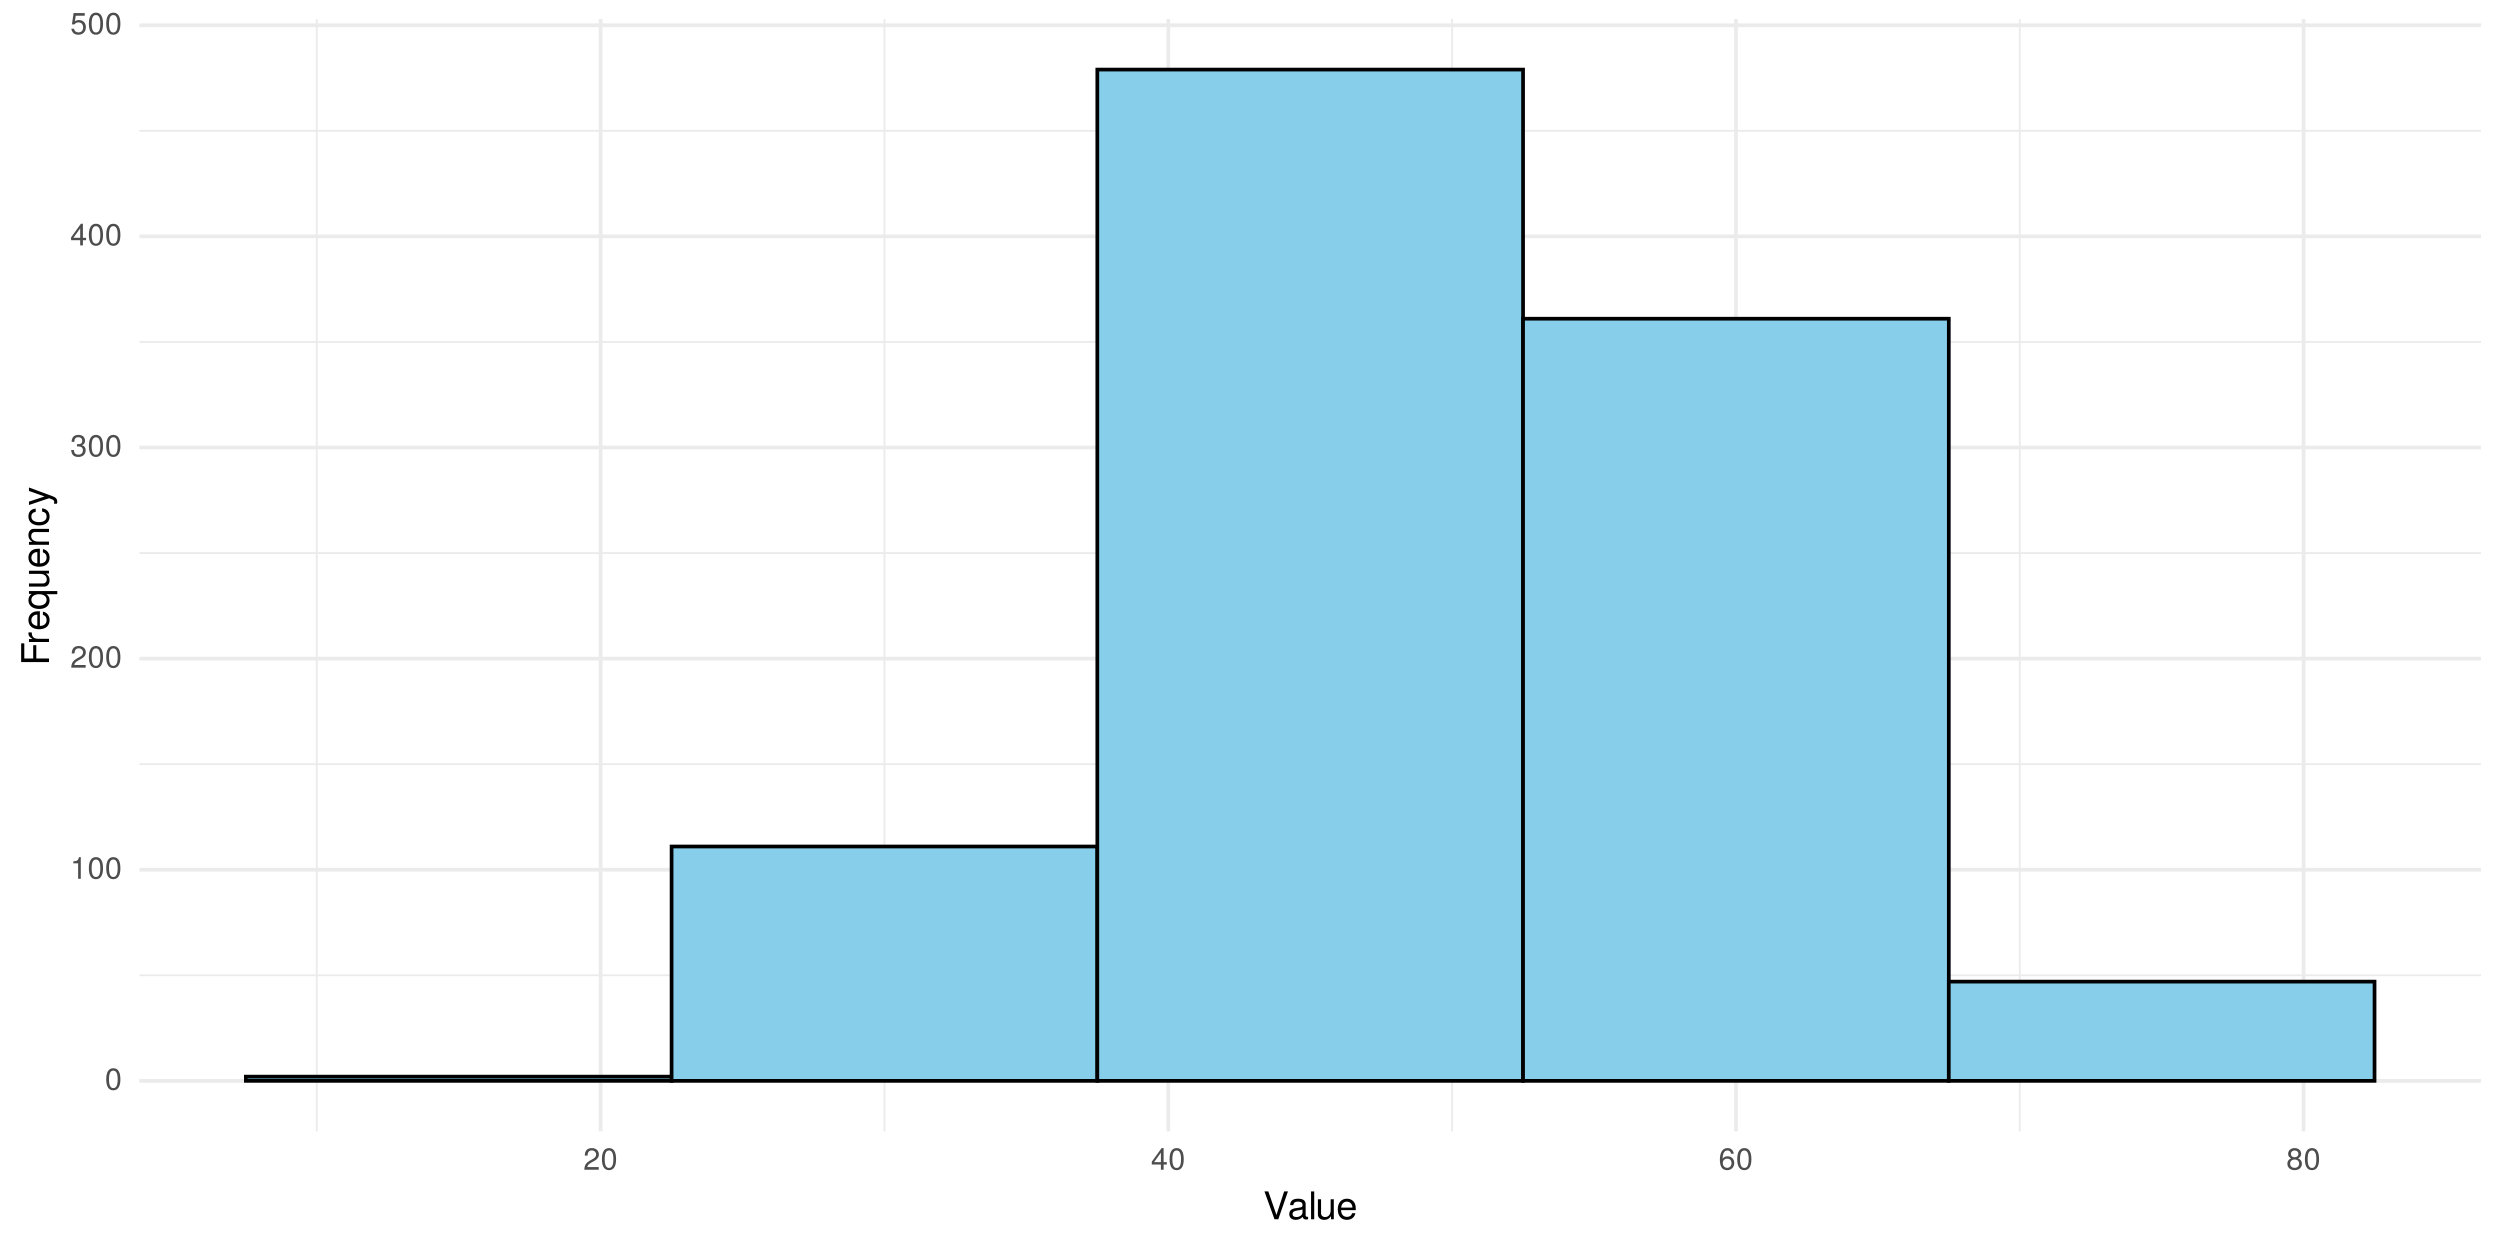
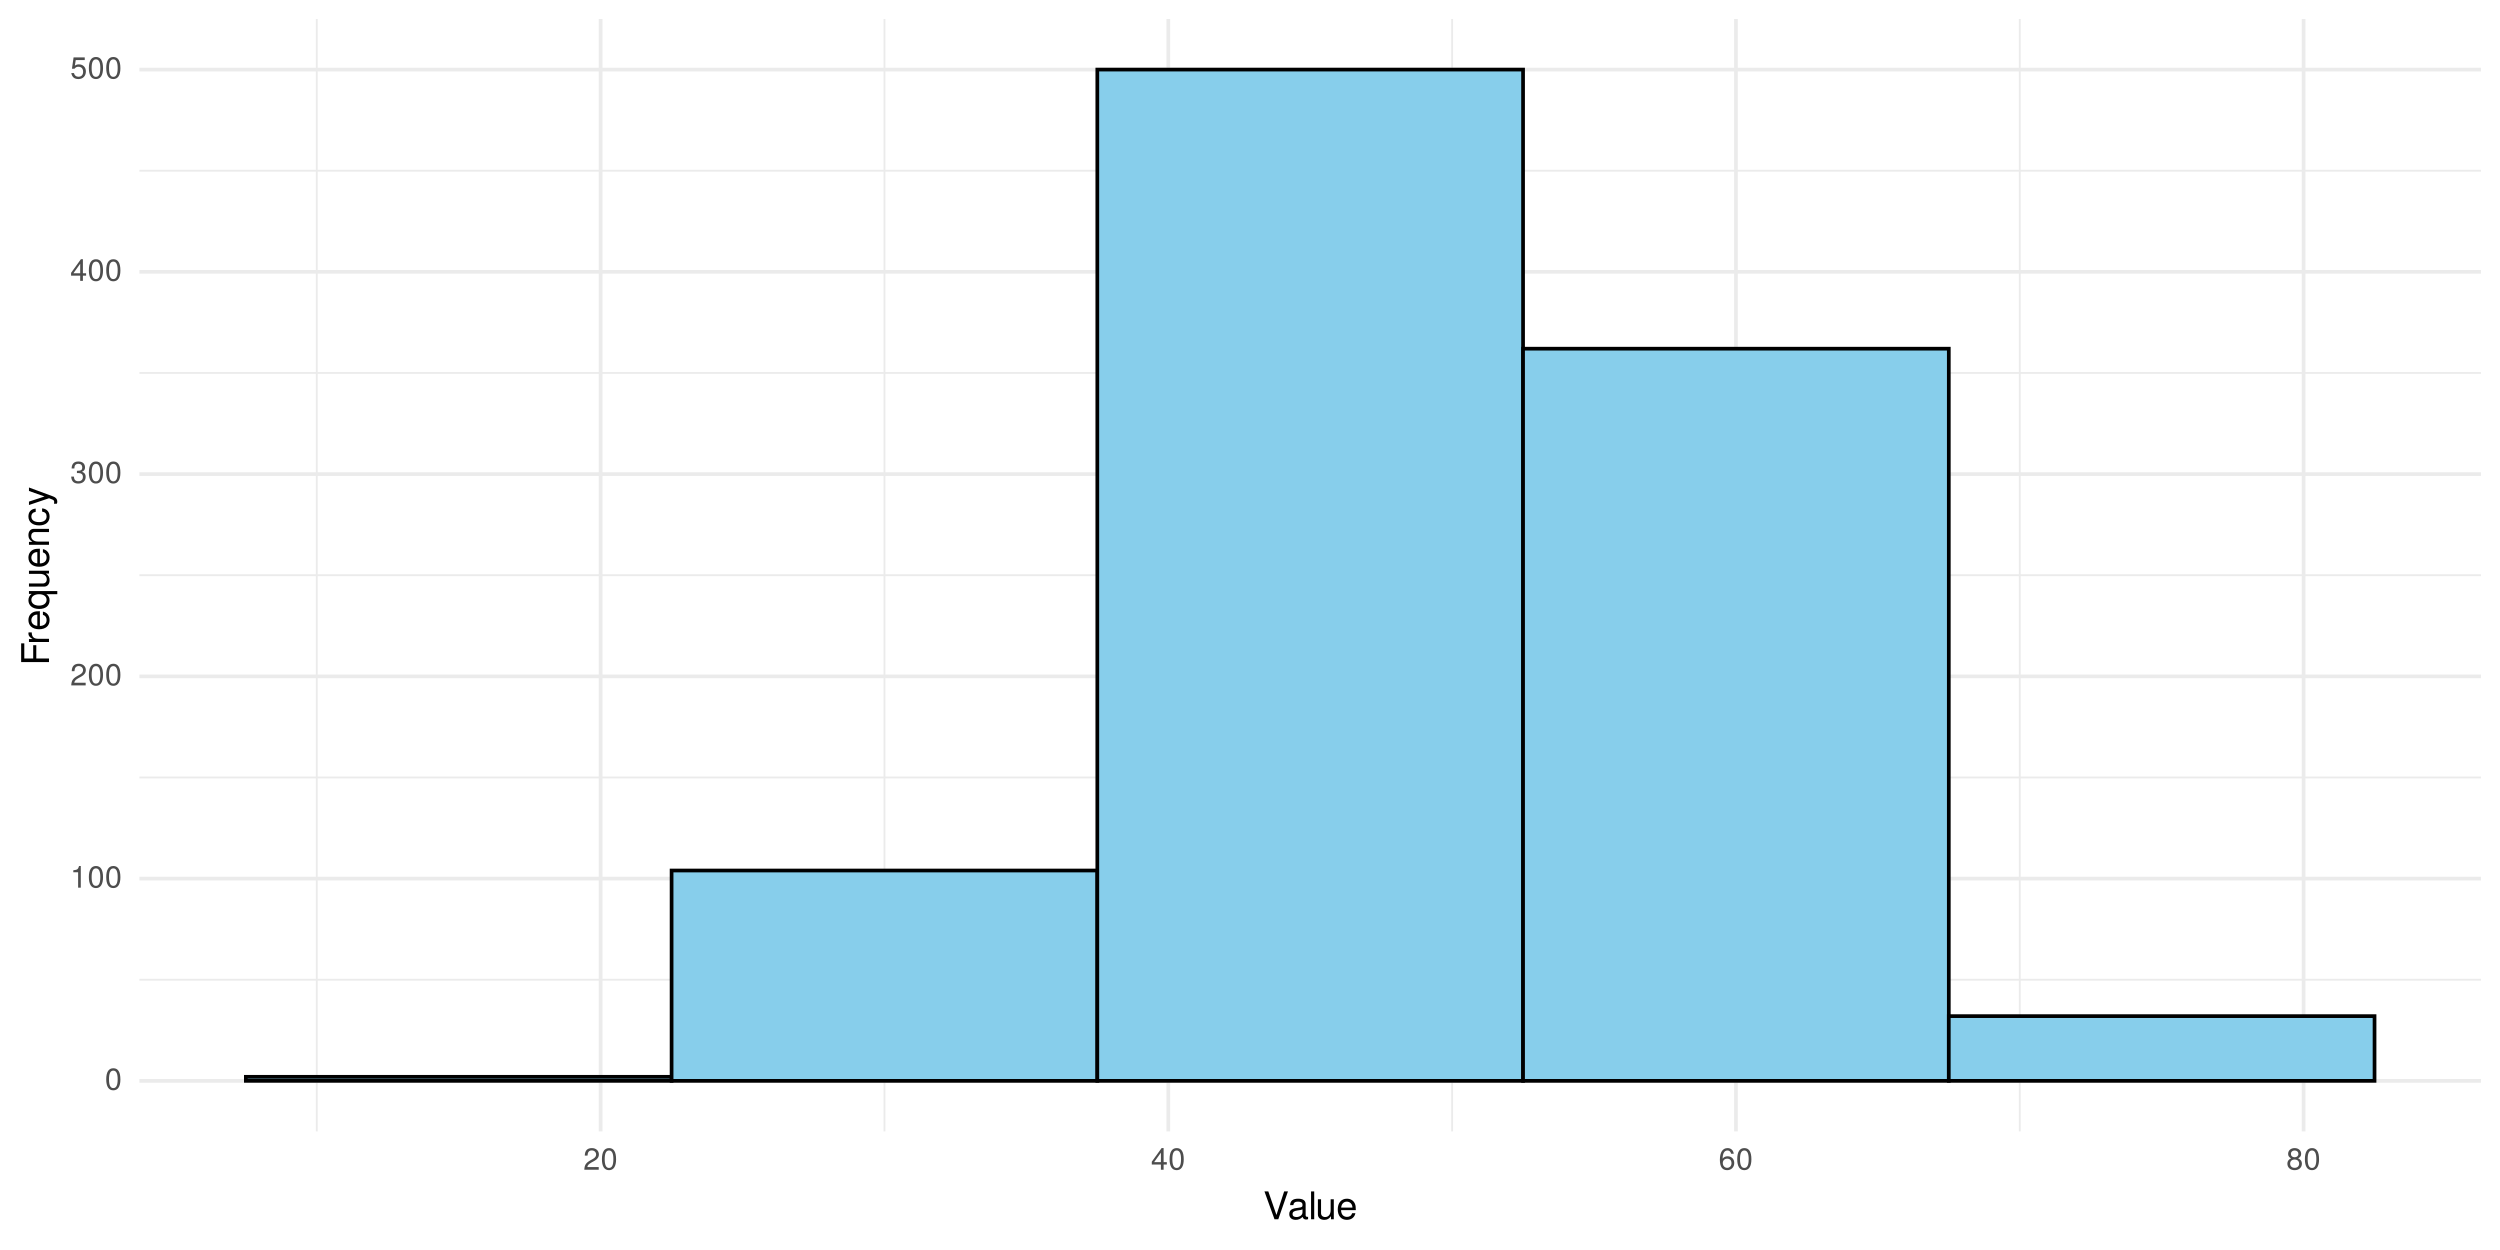
<svg xmlns="http://www.w3.org/2000/svg" xmlns:xlink="http://www.w3.org/1999/xlink" width="720" height="360" viewBox="0 0 720 360">
  <defs>
    <g>
      <g id="glyph-0-0">
        <path d="M 4.453 -3 C 4.453 -5.156 3.781 -6.234 2.422 -6.234 C 1.078 -6.234 0.375 -5.141 0.375 -3.047 C 0.375 -0.953 1.078 0.125 2.422 0.125 C 3.734 0.125 4.453 -0.953 4.453 -3 Z M 3.672 -3.062 C 3.672 -1.297 3.266 -0.516 2.406 -0.516 C 1.578 -0.516 1.172 -1.344 1.172 -3.047 C 1.172 -4.75 1.578 -5.547 2.422 -5.547 C 3.25 -5.547 3.672 -4.734 3.672 -3.062 Z M 3.672 -3.062 " />
      </g>
      <g id="glyph-0-1">
        <path d="M 3.047 0 L 3.047 -6.234 L 2.547 -6.234 C 2.266 -5.281 2.094 -5.141 0.891 -5 L 0.891 -4.438 L 2.281 -4.438 L 2.281 0 Z M 3.047 0 " />
      </g>
      <g id="glyph-0-2">
        <path d="M 4.5 -4.406 C 4.5 -5.469 3.672 -6.234 2.5 -6.234 C 1.219 -6.234 0.484 -5.594 0.438 -4.078 L 1.219 -4.078 C 1.281 -5.125 1.703 -5.562 2.469 -5.562 C 3.172 -5.562 3.703 -5.062 3.703 -4.391 C 3.703 -3.891 3.406 -3.469 2.859 -3.156 L 2.047 -2.703 C 0.75 -1.969 0.375 -1.375 0.297 0 L 4.453 0 L 4.453 -0.766 L 1.172 -0.766 C 1.25 -1.281 1.531 -1.594 2.297 -2.047 L 3.172 -2.531 C 4.047 -2.984 4.5 -3.641 4.5 -4.406 Z M 4.5 -4.406 " />
      </g>
      <g id="glyph-0-3">
        <path d="M 4.453 -1.812 C 4.453 -2.562 4.141 -3.016 3.391 -3.266 C 3.969 -3.5 4.266 -3.891 4.266 -4.516 C 4.266 -5.594 3.547 -6.234 2.359 -6.234 C 1.109 -6.234 0.438 -5.547 0.406 -4.219 L 1.188 -4.219 C 1.203 -5.141 1.578 -5.562 2.375 -5.562 C 3.062 -5.562 3.469 -5.156 3.469 -4.5 C 3.469 -3.828 3.188 -3.547 1.938 -3.547 L 1.938 -2.906 L 2.359 -2.906 C 3.219 -2.906 3.656 -2.5 3.656 -1.797 C 3.656 -1.016 3.172 -0.547 2.359 -0.547 C 1.516 -0.547 1.109 -0.969 1.062 -1.875 L 0.281 -1.875 C 0.375 -0.5 1.062 0.125 2.344 0.125 C 3.625 0.125 4.453 -0.641 4.453 -1.812 Z M 4.453 -1.812 " />
      </g>
      <g id="glyph-0-4">
        <path d="M 4.578 -1.5 L 4.578 -2.188 L 3.656 -2.188 L 3.656 -6.234 L 3.078 -6.234 L 0.25 -2.312 L 0.25 -1.5 L 2.875 -1.5 L 2.875 0 L 3.656 0 L 3.656 -1.5 Z M 2.875 -2.188 L 0.922 -2.188 L 2.875 -4.922 Z M 2.875 -2.188 " />
      </g>
      <g id="glyph-0-5">
        <path d="M 4.516 -2.062 C 4.516 -3.297 3.688 -4.109 2.5 -4.109 C 2.062 -4.109 1.703 -4 1.344 -3.734 L 1.594 -5.344 L 4.188 -5.344 L 4.188 -6.109 L 0.969 -6.109 L 0.5 -2.844 L 1.219 -2.844 C 1.578 -3.266 1.875 -3.422 2.359 -3.422 C 3.188 -3.422 3.719 -2.891 3.719 -1.969 C 3.719 -1.062 3.203 -0.547 2.359 -0.547 C 1.688 -0.547 1.266 -0.891 1.078 -1.594 L 0.312 -1.594 C 0.562 -0.359 1.266 0.125 2.375 0.125 C 3.641 0.125 4.516 -0.75 4.516 -2.062 Z M 4.516 -2.062 " />
      </g>
      <g id="glyph-0-6">
        <path d="M 4.516 -1.938 C 4.516 -3.094 3.719 -3.875 2.609 -3.875 C 1.984 -3.875 1.5 -3.641 1.172 -3.188 C 1.172 -4.703 1.672 -5.547 2.562 -5.547 C 3.109 -5.547 3.484 -5.203 3.609 -4.609 L 4.375 -4.609 C 4.234 -5.625 3.562 -6.234 2.609 -6.234 C 1.156 -6.234 0.375 -5.016 0.375 -2.844 C 0.375 -0.891 1.047 0.125 2.469 0.125 C 3.656 0.125 4.516 -0.719 4.516 -1.938 Z M 3.719 -1.875 C 3.719 -1.094 3.188 -0.547 2.484 -0.547 C 1.766 -0.547 1.219 -1.125 1.219 -1.922 C 1.219 -2.688 1.734 -3.188 2.5 -3.188 C 3.25 -3.188 3.719 -2.703 3.719 -1.875 Z M 3.719 -1.875 " />
      </g>
      <g id="glyph-0-7">
        <path d="M 4.516 -1.766 C 4.516 -2.453 4.156 -2.938 3.438 -3.281 C 4.078 -3.672 4.297 -3.984 4.297 -4.578 C 4.297 -5.547 3.531 -6.234 2.422 -6.234 C 1.312 -6.234 0.547 -5.547 0.547 -4.578 C 0.547 -4 0.75 -3.672 1.391 -3.281 C 0.672 -2.938 0.328 -2.453 0.328 -1.766 C 0.328 -0.625 1.188 0.125 2.422 0.125 C 3.656 0.125 4.516 -0.625 4.516 -1.766 Z M 3.5 -4.562 C 3.5 -3.969 3.062 -3.594 2.422 -3.594 C 1.766 -3.594 1.344 -3.969 1.344 -4.562 C 1.344 -5.156 1.766 -5.547 2.422 -5.547 C 3.078 -5.547 3.5 -5.156 3.5 -4.562 Z M 3.719 -1.75 C 3.719 -1.016 3.188 -0.547 2.406 -0.547 C 1.641 -0.547 1.125 -1.016 1.125 -1.75 C 1.125 -2.484 1.641 -2.938 2.422 -2.938 C 3.188 -2.938 3.719 -2.484 3.719 -1.75 Z M 3.719 -1.75 " />
      </g>
      <g id="glyph-1-0">
        <path d="M 7.094 -8.016 L 6 -8.016 L 3.781 -1.234 L 1.438 -8.016 L 0.328 -8.016 L 3.219 0 L 4.312 0 Z M 7.094 -8.016 " />
      </g>
      <g id="glyph-1-1">
        <path d="M 5.891 -0.016 L 5.891 -0.719 C 5.781 -0.688 5.734 -0.688 5.688 -0.688 C 5.375 -0.688 5.188 -0.859 5.188 -1.141 L 5.188 -4.359 C 5.188 -5.375 4.438 -5.922 3.031 -5.922 C 1.625 -5.922 0.766 -5.391 0.719 -4.062 L 1.641 -4.062 C 1.719 -4.766 2.141 -5.078 2.984 -5.078 C 3.812 -5.078 4.281 -4.781 4.281 -4.219 L 4.281 -3.984 C 4.281 -3.594 4.047 -3.438 3.328 -3.344 C 2.031 -3.172 1.828 -3.141 1.469 -2.984 C 0.797 -2.719 0.469 -2.203 0.469 -1.5 C 0.469 -0.453 1.188 0.172 2.359 0.172 C 3.094 0.172 3.812 -0.141 4.312 -0.688 C 4.406 -0.234 4.812 0.078 5.266 0.078 C 5.438 0.078 5.594 0.062 5.891 -0.016 Z M 4.281 -1.984 C 4.281 -1.172 3.438 -0.641 2.547 -0.641 C 1.844 -0.641 1.422 -0.891 1.422 -1.516 C 1.422 -2.125 1.828 -2.391 2.812 -2.531 C 3.766 -2.656 3.969 -2.703 4.281 -2.844 Z M 4.281 -1.984 " />
      </g>
      <g id="glyph-1-2">
        <path d="M 1.656 0 L 1.656 -8.016 L 0.75 -8.016 L 0.75 0 Z M 1.656 0 " />
      </g>
      <g id="glyph-1-3">
        <path d="M 5.297 0 L 5.297 -5.766 L 4.391 -5.766 L 4.391 -2.578 C 4.391 -1.406 3.766 -0.641 2.812 -0.641 C 2.094 -0.641 1.625 -1.078 1.625 -1.766 L 1.625 -5.766 L 0.719 -5.766 L 0.719 -1.406 C 0.719 -0.453 1.438 0.172 2.547 0.172 C 3.406 0.172 3.938 -0.125 4.484 -0.891 L 4.484 0 Z M 5.297 0 " />
      </g>
      <g id="glyph-1-4">
        <path d="M 5.641 -2.625 C 5.641 -3.453 5.578 -3.984 5.406 -4.406 C 5.031 -5.359 4.156 -5.922 3.078 -5.922 C 1.469 -5.922 0.438 -4.734 0.438 -2.844 C 0.438 -0.953 1.438 0.172 3.062 0.172 C 4.375 0.172 5.297 -0.578 5.516 -1.75 L 4.594 -1.75 C 4.344 -0.984 3.828 -0.688 3.094 -0.688 C 2.141 -0.688 1.422 -1.297 1.391 -2.625 Z M 4.656 -3.438 C 4.656 -3.438 4.656 -3.391 4.656 -3.359 L 1.422 -3.359 C 1.5 -4.391 2.141 -5.078 3.062 -5.078 C 3.969 -5.078 4.656 -4.328 4.656 -3.438 Z M 4.656 -3.438 " />
      </g>
      <g id="glyph-2-0">
        <path d="M -7.109 -6.375 L -8.016 -6.375 L -8.016 -0.984 L 0 -0.984 L 0 -2.016 L -3.656 -2.016 L -3.656 -5.844 L -4.547 -5.844 L -4.547 -2.016 L -7.109 -2.016 Z M -7.109 -6.375 " />
      </g>
      <g id="glyph-2-1">
        <path d="M -4.969 -3.531 L -5.891 -3.531 C -5.922 -3.375 -5.922 -3.297 -5.922 -3.172 C -5.922 -2.578 -5.578 -2.141 -4.719 -1.609 L -5.766 -1.609 L -5.766 -0.766 L 0 -0.766 L 0 -1.688 L -2.984 -1.688 C -4.297 -1.688 -4.938 -2.109 -4.969 -3.531 Z M -4.969 -3.531 " />
      </g>
      <g id="glyph-2-2">
        <path d="M -2.625 -5.641 C -3.453 -5.641 -3.984 -5.578 -4.406 -5.406 C -5.359 -5.031 -5.922 -4.156 -5.922 -3.078 C -5.922 -1.469 -4.734 -0.438 -2.844 -0.438 C -0.953 -0.438 0.172 -1.438 0.172 -3.062 C 0.172 -4.375 -0.578 -5.297 -1.75 -5.516 L -1.75 -4.594 C -0.984 -4.344 -0.688 -3.828 -0.688 -3.094 C -0.688 -2.141 -1.297 -1.422 -2.625 -1.391 Z M -3.438 -4.656 C -3.438 -4.656 -3.391 -4.656 -3.359 -4.656 L -3.359 -1.422 C -4.391 -1.5 -5.078 -2.141 -5.078 -3.062 C -5.078 -3.969 -4.328 -4.656 -3.438 -4.656 Z M -3.438 -4.656 " />
      </g>
      <g id="glyph-2-3">
        <path d="M 2.391 -5.438 L -5.766 -5.438 L -5.766 -4.625 L -5 -4.625 C -5.594 -4.203 -5.922 -3.547 -5.922 -2.797 C -5.922 -1.281 -4.734 -0.281 -2.812 -0.281 C -0.953 -0.281 0.172 -1.234 0.172 -2.75 C 0.172 -3.547 -0.125 -4.109 -0.75 -4.531 L 2.391 -4.531 Z M -2.844 -4.531 C -1.531 -4.531 -0.688 -3.891 -0.688 -2.922 C -0.688 -1.906 -1.547 -1.25 -2.875 -1.25 C -4.219 -1.25 -5.078 -1.906 -5.078 -2.922 C -5.078 -3.906 -4.188 -4.531 -2.844 -4.531 Z M -2.844 -4.531 " />
      </g>
      <g id="glyph-2-4">
        <path d="M 0 -5.297 L -5.766 -5.297 L -5.766 -4.391 L -2.578 -4.391 C -1.406 -4.391 -0.641 -3.766 -0.641 -2.812 C -0.641 -2.094 -1.078 -1.625 -1.766 -1.625 L -5.766 -1.625 L -5.766 -0.719 L -1.406 -0.719 C -0.453 -0.719 0.172 -1.438 0.172 -2.547 C 0.172 -3.406 -0.125 -3.938 -0.891 -4.484 L 0 -4.484 Z M 0 -5.297 " />
      </g>
      <g id="glyph-2-5">
        <path d="M 0 -5.359 L -4.359 -5.359 C -5.312 -5.359 -5.922 -4.641 -5.922 -3.531 C -5.922 -2.672 -5.594 -2.125 -4.797 -1.609 L -5.766 -1.609 L -5.766 -0.766 L 0 -0.766 L 0 -1.688 L -3.172 -1.688 C -4.359 -1.688 -5.125 -2.328 -5.125 -3.25 C -5.125 -3.984 -4.688 -4.438 -4 -4.438 L 0 -4.438 Z M 0 -5.359 " />
      </g>
      <g id="glyph-2-6">
        <path d="M -1.984 -5.25 L -1.984 -4.328 C -1.062 -4.172 -0.688 -3.703 -0.688 -2.922 C -0.688 -1.906 -1.469 -1.297 -2.828 -1.297 C -4.266 -1.297 -5.078 -1.891 -5.078 -2.891 C -5.078 -3.656 -4.625 -4.141 -3.828 -4.25 L -3.828 -5.188 C -5.234 -5.078 -5.922 -4.188 -5.922 -2.906 C -5.922 -1.359 -4.734 -0.344 -2.828 -0.344 C -0.969 -0.344 0.172 -1.328 0.172 -2.891 C 0.172 -4.266 -0.656 -5.141 -1.984 -5.25 Z M -1.984 -5.25 " />
      </g>
      <g id="glyph-2-7">
        <path d="M -5.766 -5.266 L -5.766 -4.266 L -1.281 -2.672 L -5.766 -1.203 L -5.766 -0.219 L 0.016 -2.172 L 0.938 -1.812 C 1.344 -1.656 1.5 -1.469 1.5 -1.078 C 1.5 -0.953 1.469 -0.797 1.438 -0.594 L 2.25 -0.594 C 2.359 -0.781 2.391 -0.969 2.391 -1.203 C 2.391 -1.859 2.031 -2.391 1.203 -2.688 Z M -5.766 -5.266 " />
      </g>
    </g>
    <clipPath id="clip-0">
-       <path clip-rule="nonzero" d="M 40.152 280 L 714.523 280 L 714.523 282 L 40.152 282 Z M 40.152 280 " />
+       <path clip-rule="nonzero" d="M 40.152 281 L 714.523 281 L 714.523 283 L 40.152 283 Z M 40.152 281 " />
    </clipPath>
    <clipPath id="clip-1">
-       <path clip-rule="nonzero" d="M 40.152 219 L 714.523 219 L 714.523 221 L 40.152 221 Z M 40.152 219 " />
+       <path clip-rule="nonzero" d="M 40.152 223 L 714.523 223 L 714.523 225 L 40.152 225 Z M 40.152 223 " />
    </clipPath>
    <clipPath id="clip-2">
-       <path clip-rule="nonzero" d="M 40.152 159 L 714.523 159 L 714.523 160 L 40.152 160 Z M 40.152 159 " />
+       <path clip-rule="nonzero" d="M 40.152 165 L 714.523 165 L 714.523 166 L 40.152 166 Z M 40.152 165 " />
    </clipPath>
    <clipPath id="clip-3">
-       <path clip-rule="nonzero" d="M 40.152 98 L 714.523 98 L 714.523 99 L 40.152 99 Z M 40.152 98 " />
+       <path clip-rule="nonzero" d="M 40.152 107 L 714.523 107 L 714.523 108 L 40.152 108 Z M 40.152 107 " />
    </clipPath>
    <clipPath id="clip-4">
-       <path clip-rule="nonzero" d="M 40.152 37 L 714.523 37 L 714.523 38 L 40.152 38 Z M 40.152 37 " />
+       <path clip-rule="nonzero" d="M 40.152 48 L 714.523 48 L 714.523 50 L 40.152 50 Z M 40.152 48 " />
    </clipPath>
    <clipPath id="clip-5">
      <path clip-rule="nonzero" d="M 90 5.48 L 92 5.48 L 92 325.852 L 90 325.852 Z M 90 5.48 " />
    </clipPath>
    <clipPath id="clip-6">
      <path clip-rule="nonzero" d="M 254 5.48 L 255 5.48 L 255 325.852 L 254 325.852 Z M 254 5.48 " />
    </clipPath>
    <clipPath id="clip-7">
      <path clip-rule="nonzero" d="M 417 5.48 L 419 5.48 L 419 325.852 L 417 325.852 Z M 417 5.48 " />
    </clipPath>
    <clipPath id="clip-8">
      <path clip-rule="nonzero" d="M 581 5.48 L 582 5.48 L 582 325.852 L 581 325.852 Z M 581 5.48 " />
    </clipPath>
    <clipPath id="clip-9">
      <path clip-rule="nonzero" d="M 40.152 310 L 714.523 310 L 714.523 312 L 40.152 312 Z M 40.152 310 " />
    </clipPath>
    <clipPath id="clip-10">
-       <path clip-rule="nonzero" d="M 40.152 249 L 714.523 249 L 714.523 252 L 40.152 252 Z M 40.152 249 " />
+       <path clip-rule="nonzero" d="M 40.152 252 L 714.523 252 L 714.523 254 L 40.152 254 Z M 40.152 252 " />
    </clipPath>
    <clipPath id="clip-11">
-       <path clip-rule="nonzero" d="M 40.152 189 L 714.523 189 L 714.523 191 L 40.152 191 Z M 40.152 189 " />
+       <path clip-rule="nonzero" d="M 40.152 194 L 714.523 194 L 714.523 196 L 40.152 196 Z M 40.152 194 " />
    </clipPath>
    <clipPath id="clip-12">
-       <path clip-rule="nonzero" d="M 40.152 128 L 714.523 128 L 714.523 130 L 40.152 130 Z M 40.152 128 " />
+       <path clip-rule="nonzero" d="M 40.152 136 L 714.523 136 L 714.523 138 L 40.152 138 Z M 40.152 136 " />
    </clipPath>
    <clipPath id="clip-13">
-       <path clip-rule="nonzero" d="M 40.152 67 L 714.523 67 L 714.523 69 L 40.152 69 Z M 40.152 67 " />
+       <path clip-rule="nonzero" d="M 40.152 77 L 714.523 77 L 714.523 79 L 40.152 79 Z M 40.152 77 " />
    </clipPath>
    <clipPath id="clip-14">
-       <path clip-rule="nonzero" d="M 40.152 6 L 714.523 6 L 714.523 8 L 40.152 8 Z M 40.152 6 " />
+       <path clip-rule="nonzero" d="M 40.152 19 L 714.523 19 L 714.523 21 L 40.152 21 Z M 40.152 19 " />
    </clipPath>
    <clipPath id="clip-15">
      <path clip-rule="nonzero" d="M 172 5.48 L 174 5.48 L 174 325.852 L 172 325.852 Z M 172 5.48 " />
    </clipPath>
    <clipPath id="clip-16">
      <path clip-rule="nonzero" d="M 335 5.48 L 337 5.48 L 337 325.852 L 335 325.852 Z M 335 5.48 " />
    </clipPath>
    <clipPath id="clip-17">
      <path clip-rule="nonzero" d="M 499 5.48 L 501 5.48 L 501 325.852 L 499 325.852 Z M 499 5.48 " />
    </clipPath>
    <clipPath id="clip-18">
      <path clip-rule="nonzero" d="M 662 5.48 L 664 5.48 L 664 325.852 L 662 325.852 Z M 662 5.48 " />
    </clipPath>
  </defs>
  <rect x="-72" y="-36" width="864" height="432" fill="rgb(100%, 100%, 100%)" fill-opacity="1" />
  <g clip-path="url(#clip-0)">
-     <path fill="none" stroke-width="0.533" stroke-linecap="butt" stroke-linejoin="round" stroke="rgb(92.157%, 92.157%, 92.157%)" stroke-opacity="1" stroke-miterlimit="10" d="M 40.152 280.887 L 714.52 280.887 " />
+     <path fill="none" stroke-width="0.533" stroke-linecap="butt" stroke-linejoin="round" stroke="rgb(92.157%, 92.157%, 92.157%)" stroke-opacity="1" stroke-miterlimit="10" d="M 40.152 282.164 L 714.52 282.164 " />
  </g>
  <g clip-path="url(#clip-1)">
-     <path fill="none" stroke-width="0.533" stroke-linecap="butt" stroke-linejoin="round" stroke="rgb(92.157%, 92.157%, 92.157%)" stroke-opacity="1" stroke-miterlimit="10" d="M 40.152 220.082 L 714.52 220.082 " />
+     <path fill="none" stroke-width="0.533" stroke-linecap="butt" stroke-linejoin="round" stroke="rgb(92.157%, 92.157%, 92.157%)" stroke-opacity="1" stroke-miterlimit="10" d="M 40.152 223.914 L 714.52 223.914 " />
  </g>
  <g clip-path="url(#clip-2)">
-     <path fill="none" stroke-width="0.533" stroke-linecap="butt" stroke-linejoin="round" stroke="rgb(92.157%, 92.157%, 92.157%)" stroke-opacity="1" stroke-miterlimit="10" d="M 40.152 159.281 L 714.52 159.281 " />
+     <path fill="none" stroke-width="0.533" stroke-linecap="butt" stroke-linejoin="round" stroke="rgb(92.157%, 92.157%, 92.157%)" stroke-opacity="1" stroke-miterlimit="10" d="M 40.152 165.664 L 714.52 165.664 " />
  </g>
  <g clip-path="url(#clip-3)">
-     <path fill="none" stroke-width="0.533" stroke-linecap="butt" stroke-linejoin="round" stroke="rgb(92.157%, 92.157%, 92.157%)" stroke-opacity="1" stroke-miterlimit="10" d="M 40.152 98.477 L 714.52 98.477 " />
+     <path fill="none" stroke-width="0.533" stroke-linecap="butt" stroke-linejoin="round" stroke="rgb(92.157%, 92.157%, 92.157%)" stroke-opacity="1" stroke-miterlimit="10" d="M 40.152 107.414 L 714.52 107.414 " />
  </g>
  <g clip-path="url(#clip-4)">
-     <path fill="none" stroke-width="0.533" stroke-linecap="butt" stroke-linejoin="round" stroke="rgb(92.157%, 92.157%, 92.157%)" stroke-opacity="1" stroke-miterlimit="10" d="M 40.152 37.676 L 714.52 37.676 " />
+     <path fill="none" stroke-width="0.533" stroke-linecap="butt" stroke-linejoin="round" stroke="rgb(92.157%, 92.157%, 92.157%)" stroke-opacity="1" stroke-miterlimit="10" d="M 40.152 49.168 L 714.52 49.168 " />
  </g>
  <g clip-path="url(#clip-5)">
    <path fill="none" stroke-width="0.533" stroke-linecap="butt" stroke-linejoin="round" stroke="rgb(92.157%, 92.157%, 92.157%)" stroke-opacity="1" stroke-miterlimit="10" d="M 91.238 325.848 L 91.238 5.48 " />
  </g>
  <g clip-path="url(#clip-6)">
    <path fill="none" stroke-width="0.533" stroke-linecap="butt" stroke-linejoin="round" stroke="rgb(92.157%, 92.157%, 92.157%)" stroke-opacity="1" stroke-miterlimit="10" d="M 254.723 325.848 L 254.723 5.48 " />
  </g>
  <g clip-path="url(#clip-7)">
    <path fill="none" stroke-width="0.533" stroke-linecap="butt" stroke-linejoin="round" stroke="rgb(92.157%, 92.157%, 92.157%)" stroke-opacity="1" stroke-miterlimit="10" d="M 418.207 325.848 L 418.207 5.48 " />
  </g>
  <g clip-path="url(#clip-8)">
    <path fill="none" stroke-width="0.533" stroke-linecap="butt" stroke-linejoin="round" stroke="rgb(92.157%, 92.157%, 92.157%)" stroke-opacity="1" stroke-miterlimit="10" d="M 581.691 325.848 L 581.691 5.48 " />
  </g>
  <g clip-path="url(#clip-9)">
    <path fill="none" stroke-width="1.067" stroke-linecap="butt" stroke-linejoin="round" stroke="rgb(92.157%, 92.157%, 92.157%)" stroke-opacity="1" stroke-miterlimit="10" d="M 40.152 311.285 L 714.52 311.285 " />
  </g>
  <g clip-path="url(#clip-10)">
-     <path fill="none" stroke-width="1.067" stroke-linecap="butt" stroke-linejoin="round" stroke="rgb(92.157%, 92.157%, 92.157%)" stroke-opacity="1" stroke-miterlimit="10" d="M 40.152 250.484 L 714.52 250.484 " />
+     <path fill="none" stroke-width="1.067" stroke-linecap="butt" stroke-linejoin="round" stroke="rgb(92.157%, 92.157%, 92.157%)" stroke-opacity="1" stroke-miterlimit="10" d="M 40.152 253.039 L 714.52 253.039 " />
  </g>
  <g clip-path="url(#clip-11)">
-     <path fill="none" stroke-width="1.067" stroke-linecap="butt" stroke-linejoin="round" stroke="rgb(92.157%, 92.157%, 92.157%)" stroke-opacity="1" stroke-miterlimit="10" d="M 40.152 189.68 L 714.52 189.68 " />
+     <path fill="none" stroke-width="1.067" stroke-linecap="butt" stroke-linejoin="round" stroke="rgb(92.157%, 92.157%, 92.157%)" stroke-opacity="1" stroke-miterlimit="10" d="M 40.152 194.789 L 714.52 194.789 " />
  </g>
  <g clip-path="url(#clip-12)">
-     <path fill="none" stroke-width="1.067" stroke-linecap="butt" stroke-linejoin="round" stroke="rgb(92.157%, 92.157%, 92.157%)" stroke-opacity="1" stroke-miterlimit="10" d="M 40.152 128.879 L 714.52 128.879 " />
+     <path fill="none" stroke-width="1.067" stroke-linecap="butt" stroke-linejoin="round" stroke="rgb(92.157%, 92.157%, 92.157%)" stroke-opacity="1" stroke-miterlimit="10" d="M 40.152 136.539 L 714.52 136.539 " />
  </g>
  <g clip-path="url(#clip-13)">
-     <path fill="none" stroke-width="1.067" stroke-linecap="butt" stroke-linejoin="round" stroke="rgb(92.157%, 92.157%, 92.157%)" stroke-opacity="1" stroke-miterlimit="10" d="M 40.152 68.074 L 714.52 68.074 " />
+     <path fill="none" stroke-width="1.067" stroke-linecap="butt" stroke-linejoin="round" stroke="rgb(92.157%, 92.157%, 92.157%)" stroke-opacity="1" stroke-miterlimit="10" d="M 40.152 78.289 L 714.52 78.289 " />
  </g>
  <g clip-path="url(#clip-14)">
-     <path fill="none" stroke-width="1.067" stroke-linecap="butt" stroke-linejoin="round" stroke="rgb(92.157%, 92.157%, 92.157%)" stroke-opacity="1" stroke-miterlimit="10" d="M 40.152 7.273 L 714.52 7.273 " />
+     <path fill="none" stroke-width="1.067" stroke-linecap="butt" stroke-linejoin="round" stroke="rgb(92.157%, 92.157%, 92.157%)" stroke-opacity="1" stroke-miterlimit="10" d="M 40.152 20.043 L 714.52 20.043 " />
  </g>
  <g clip-path="url(#clip-15)">
    <path fill="none" stroke-width="1.067" stroke-linecap="butt" stroke-linejoin="round" stroke="rgb(92.157%, 92.157%, 92.157%)" stroke-opacity="1" stroke-miterlimit="10" d="M 172.98 325.848 L 172.98 5.48 " />
  </g>
  <g clip-path="url(#clip-16)">
    <path fill="none" stroke-width="1.067" stroke-linecap="butt" stroke-linejoin="round" stroke="rgb(92.157%, 92.157%, 92.157%)" stroke-opacity="1" stroke-miterlimit="10" d="M 336.465 325.848 L 336.465 5.48 " />
  </g>
  <g clip-path="url(#clip-17)">
    <path fill="none" stroke-width="1.067" stroke-linecap="butt" stroke-linejoin="round" stroke="rgb(92.157%, 92.157%, 92.157%)" stroke-opacity="1" stroke-miterlimit="10" d="M 499.949 325.848 L 499.949 5.48 " />
  </g>
  <g clip-path="url(#clip-18)">
    <path fill="none" stroke-width="1.067" stroke-linecap="butt" stroke-linejoin="round" stroke="rgb(92.157%, 92.157%, 92.157%)" stroke-opacity="1" stroke-miterlimit="10" d="M 663.434 325.848 L 663.434 5.48 " />
  </g>
-   <path fill-rule="nonzero" fill="rgb(52.941%, 80.784%, 92.157%)" fill-opacity="1" stroke-width="1.067" stroke-linecap="butt" stroke-linejoin="miter" stroke="rgb(0%, 0%, 0%)" stroke-opacity="1" stroke-miterlimit="10" d="M 70.805 311.285 L 193.418 311.285 L 193.418 310.07 L 70.805 310.07 Z M 70.805 311.285 " />
-   <path fill-rule="nonzero" fill="rgb(52.941%, 80.784%, 92.157%)" fill-opacity="1" stroke-width="1.067" stroke-linecap="butt" stroke-linejoin="miter" stroke="rgb(0%, 0%, 0%)" stroke-opacity="1" stroke-miterlimit="10" d="M 193.418 311.285 L 316.031 311.285 L 316.031 243.793 L 193.418 243.793 Z M 193.418 311.285 " />
+   <path fill-rule="nonzero" fill="rgb(52.941%, 80.784%, 92.157%)" fill-opacity="1" stroke-width="1.067" stroke-linecap="butt" stroke-linejoin="miter" stroke="rgb(0%, 0%, 0%)" stroke-opacity="1" stroke-miterlimit="10" d="M 70.805 311.285 L 193.418 311.285 L 193.418 310.121 L 70.805 310.121 Z M 70.805 311.285 " />
+   <path fill-rule="nonzero" fill="rgb(52.941%, 80.784%, 92.157%)" fill-opacity="1" stroke-width="1.067" stroke-linecap="butt" stroke-linejoin="miter" stroke="rgb(0%, 0%, 0%)" stroke-opacity="1" stroke-miterlimit="10" d="M 193.418 311.285 L 316.031 311.285 L 316.031 250.707 L 193.418 250.707 Z M 193.418 311.285 " />
  <path fill-rule="nonzero" fill="rgb(52.941%, 80.784%, 92.157%)" fill-opacity="1" stroke-width="1.067" stroke-linecap="butt" stroke-linejoin="miter" stroke="rgb(0%, 0%, 0%)" stroke-opacity="1" stroke-miterlimit="10" d="M 316.027 311.285 L 438.641 311.285 L 438.641 20.039 L 316.027 20.039 Z M 316.027 311.285 " />
-   <path fill-rule="nonzero" fill="rgb(52.941%, 80.784%, 92.157%)" fill-opacity="1" stroke-width="1.067" stroke-linecap="butt" stroke-linejoin="miter" stroke="rgb(0%, 0%, 0%)" stroke-opacity="1" stroke-miterlimit="10" d="M 438.641 311.285 L 561.254 311.285 L 561.254 91.789 L 438.641 91.789 Z M 438.641 311.285 " />
-   <path fill-rule="nonzero" fill="rgb(52.941%, 80.784%, 92.157%)" fill-opacity="1" stroke-width="1.067" stroke-linecap="butt" stroke-linejoin="miter" stroke="rgb(0%, 0%, 0%)" stroke-opacity="1" stroke-miterlimit="10" d="M 561.254 311.285 L 683.867 311.285 L 683.867 282.707 L 561.254 282.707 Z M 561.254 311.285 " />
+   <path fill-rule="nonzero" fill="rgb(52.941%, 80.784%, 92.157%)" fill-opacity="1" stroke-width="1.067" stroke-linecap="butt" stroke-linejoin="miter" stroke="rgb(0%, 0%, 0%)" stroke-opacity="1" stroke-miterlimit="10" d="M 438.641 311.285 L 561.254 311.285 L 561.254 100.422 L 438.641 100.422 Z M 438.641 311.285 " />
+   <path fill-rule="nonzero" fill="rgb(52.941%, 80.784%, 92.157%)" fill-opacity="1" stroke-width="1.067" stroke-linecap="butt" stroke-linejoin="miter" stroke="rgb(0%, 0%, 0%)" stroke-opacity="1" stroke-miterlimit="10" d="M 561.254 311.285 L 683.867 311.285 L 683.867 292.645 L 561.254 292.645 Z M 561.254 311.285 " />
  <g fill="rgb(30.196%, 30.196%, 30.196%)" fill-opacity="1">
    <use xlink:href="#glyph-0-0" x="30.219" y="313.888" />
  </g>
  <g fill="rgb(30.196%, 30.196%, 30.196%)" fill-opacity="1">
-     <use xlink:href="#glyph-0-1" x="20.219" y="253.087" />
-     <use xlink:href="#glyph-0-0" x="25.219" y="253.087" />
-     <use xlink:href="#glyph-0-0" x="30.219" y="253.087" />
-   </g>
-   <g fill="rgb(30.196%, 30.196%, 30.196%)" fill-opacity="1">
-     <use xlink:href="#glyph-0-2" x="20.219" y="192.282" />
-     <use xlink:href="#glyph-0-0" x="25.219" y="192.282" />
-     <use xlink:href="#glyph-0-0" x="30.219" y="192.282" />
-   </g>
-   <g fill="rgb(30.196%, 30.196%, 30.196%)" fill-opacity="1">
-     <use xlink:href="#glyph-0-3" x="20.219" y="131.481" />
-     <use xlink:href="#glyph-0-0" x="25.219" y="131.481" />
-     <use xlink:href="#glyph-0-0" x="30.219" y="131.481" />
-   </g>
-   <g fill="rgb(30.196%, 30.196%, 30.196%)" fill-opacity="1">
-     <use xlink:href="#glyph-0-4" x="20.219" y="70.677" />
-     <use xlink:href="#glyph-0-0" x="25.219" y="70.677" />
-     <use xlink:href="#glyph-0-0" x="30.219" y="70.677" />
-   </g>
-   <g fill="rgb(30.196%, 30.196%, 30.196%)" fill-opacity="1">
-     <use xlink:href="#glyph-0-5" x="20.219" y="9.876" />
-     <use xlink:href="#glyph-0-0" x="25.219" y="9.876" />
-     <use xlink:href="#glyph-0-0" x="30.219" y="9.876" />
+     <use xlink:href="#glyph-0-1" x="20.219" y="255.642" />
+     <use xlink:href="#glyph-0-0" x="25.219" y="255.642" />
+     <use xlink:href="#glyph-0-0" x="30.219" y="255.642" />
+   </g>
+   <g fill="rgb(30.196%, 30.196%, 30.196%)" fill-opacity="1">
+     <use xlink:href="#glyph-0-2" x="20.219" y="197.392" />
+     <use xlink:href="#glyph-0-0" x="25.219" y="197.392" />
+     <use xlink:href="#glyph-0-0" x="30.219" y="197.392" />
+   </g>
+   <g fill="rgb(30.196%, 30.196%, 30.196%)" fill-opacity="1">
+     <use xlink:href="#glyph-0-3" x="20.219" y="139.142" />
+     <use xlink:href="#glyph-0-0" x="25.219" y="139.142" />
+     <use xlink:href="#glyph-0-0" x="30.219" y="139.142" />
+   </g>
+   <g fill="rgb(30.196%, 30.196%, 30.196%)" fill-opacity="1">
+     <use xlink:href="#glyph-0-4" x="20.219" y="80.892" />
+     <use xlink:href="#glyph-0-0" x="25.219" y="80.892" />
+     <use xlink:href="#glyph-0-0" x="30.219" y="80.892" />
+   </g>
+   <g fill="rgb(30.196%, 30.196%, 30.196%)" fill-opacity="1">
+     <use xlink:href="#glyph-0-5" x="20.219" y="22.646" />
+     <use xlink:href="#glyph-0-0" x="25.219" y="22.646" />
+     <use xlink:href="#glyph-0-0" x="30.219" y="22.646" />
  </g>
  <g fill="rgb(30.196%, 30.196%, 30.196%)" fill-opacity="1">
    <use xlink:href="#glyph-0-2" x="167.98" y="336.884" />
    <use xlink:href="#glyph-0-0" x="172.98" y="336.884" />
  </g>
  <g fill="rgb(30.196%, 30.196%, 30.196%)" fill-opacity="1">
    <use xlink:href="#glyph-0-4" x="331.465" y="336.884" />
    <use xlink:href="#glyph-0-0" x="336.465" y="336.884" />
  </g>
  <g fill="rgb(30.196%, 30.196%, 30.196%)" fill-opacity="1">
    <use xlink:href="#glyph-0-6" x="494.949" y="336.884" />
    <use xlink:href="#glyph-0-0" x="499.949" y="336.884" />
  </g>
  <g fill="rgb(30.196%, 30.196%, 30.196%)" fill-opacity="1">
    <use xlink:href="#glyph-0-7" x="658.434" y="336.884" />
    <use xlink:href="#glyph-0-0" x="663.434" y="336.884" />
  </g>
  <g fill="rgb(0%, 0%, 0%)" fill-opacity="1">
    <use xlink:href="#glyph-1-0" x="363.836" y="351.147" />
    <use xlink:href="#glyph-1-1" x="370.836" y="351.147" />
    <use xlink:href="#glyph-1-2" x="376.836" y="351.147" />
    <use xlink:href="#glyph-1-3" x="378.836" y="351.147" />
    <use xlink:href="#glyph-1-4" x="384.836" y="351.147" />
  </g>
  <g fill="rgb(0%, 0%, 0%)" fill-opacity="1">
    <use xlink:href="#glyph-2-0" x="14.108" y="191.664" />
    <use xlink:href="#glyph-2-1" x="14.108" y="185.664" />
    <use xlink:href="#glyph-2-2" x="14.108" y="181.664" />
    <use xlink:href="#glyph-2-3" x="14.108" y="175.664" />
    <use xlink:href="#glyph-2-4" x="14.108" y="169.664" />
    <use xlink:href="#glyph-2-2" x="14.108" y="163.664" />
    <use xlink:href="#glyph-2-5" x="14.108" y="157.664" />
    <use xlink:href="#glyph-2-6" x="14.108" y="151.664" />
    <use xlink:href="#glyph-2-7" x="14.108" y="145.664" />
  </g>
</svg>
